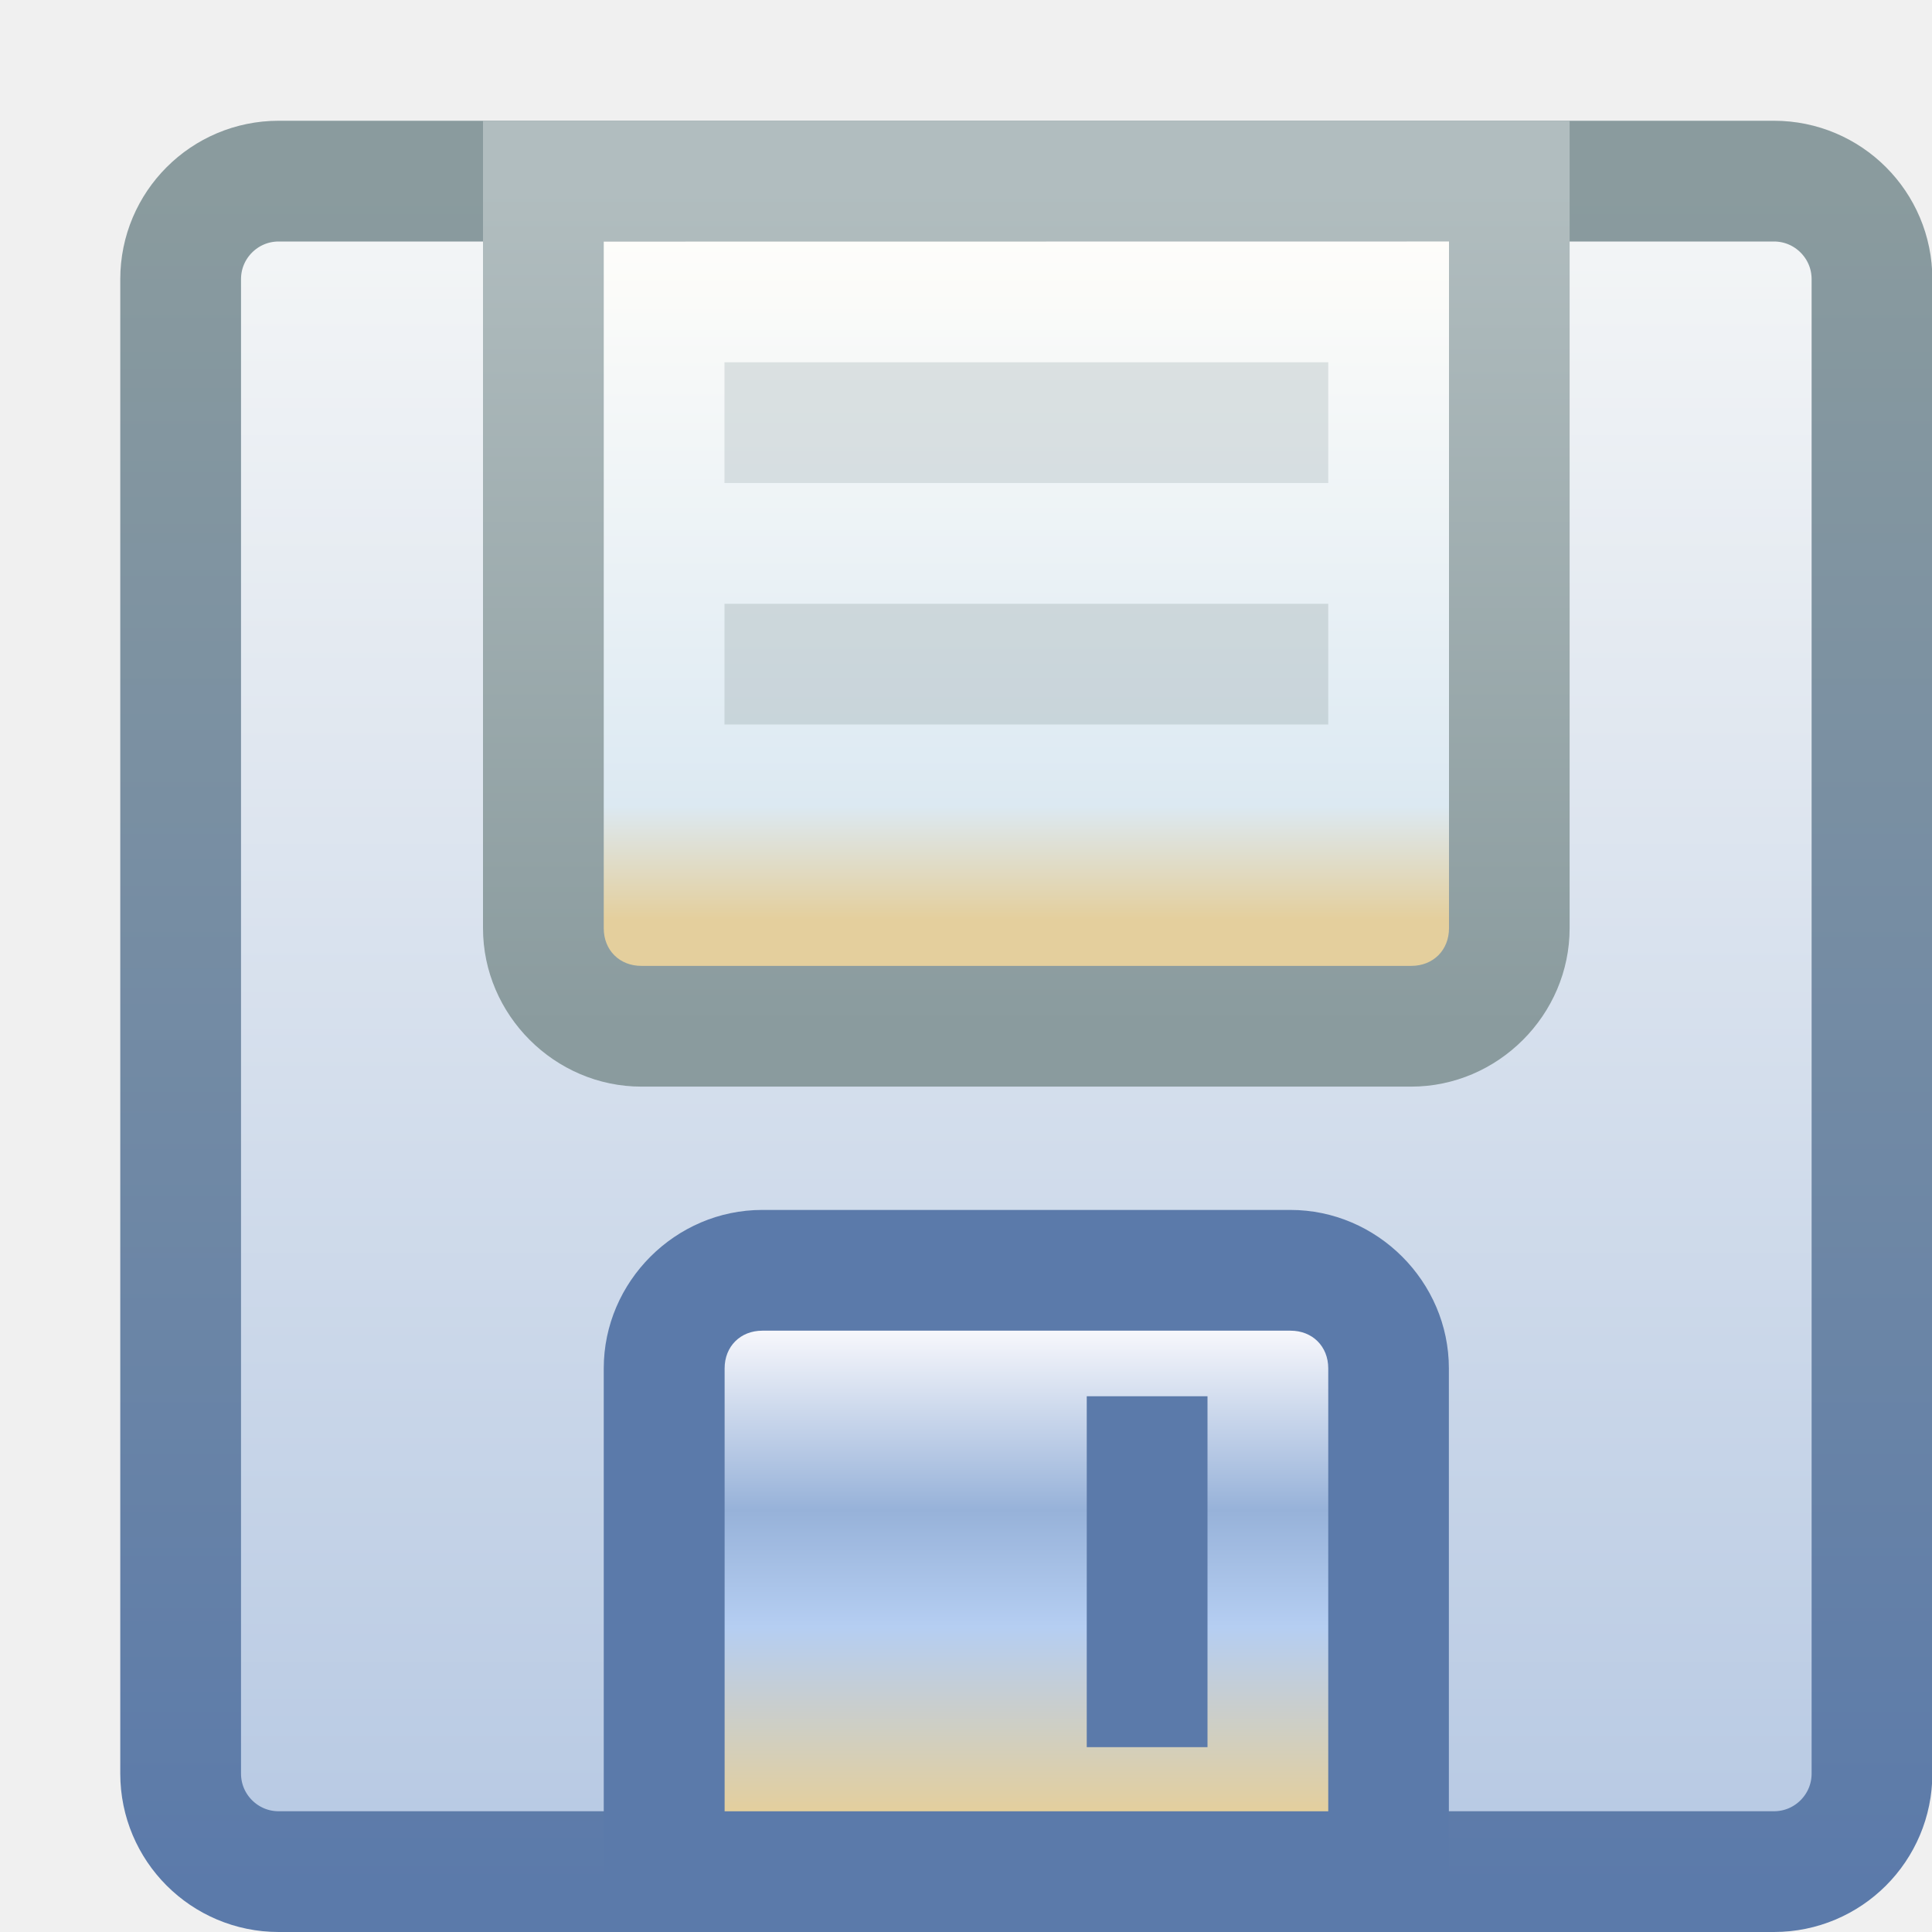
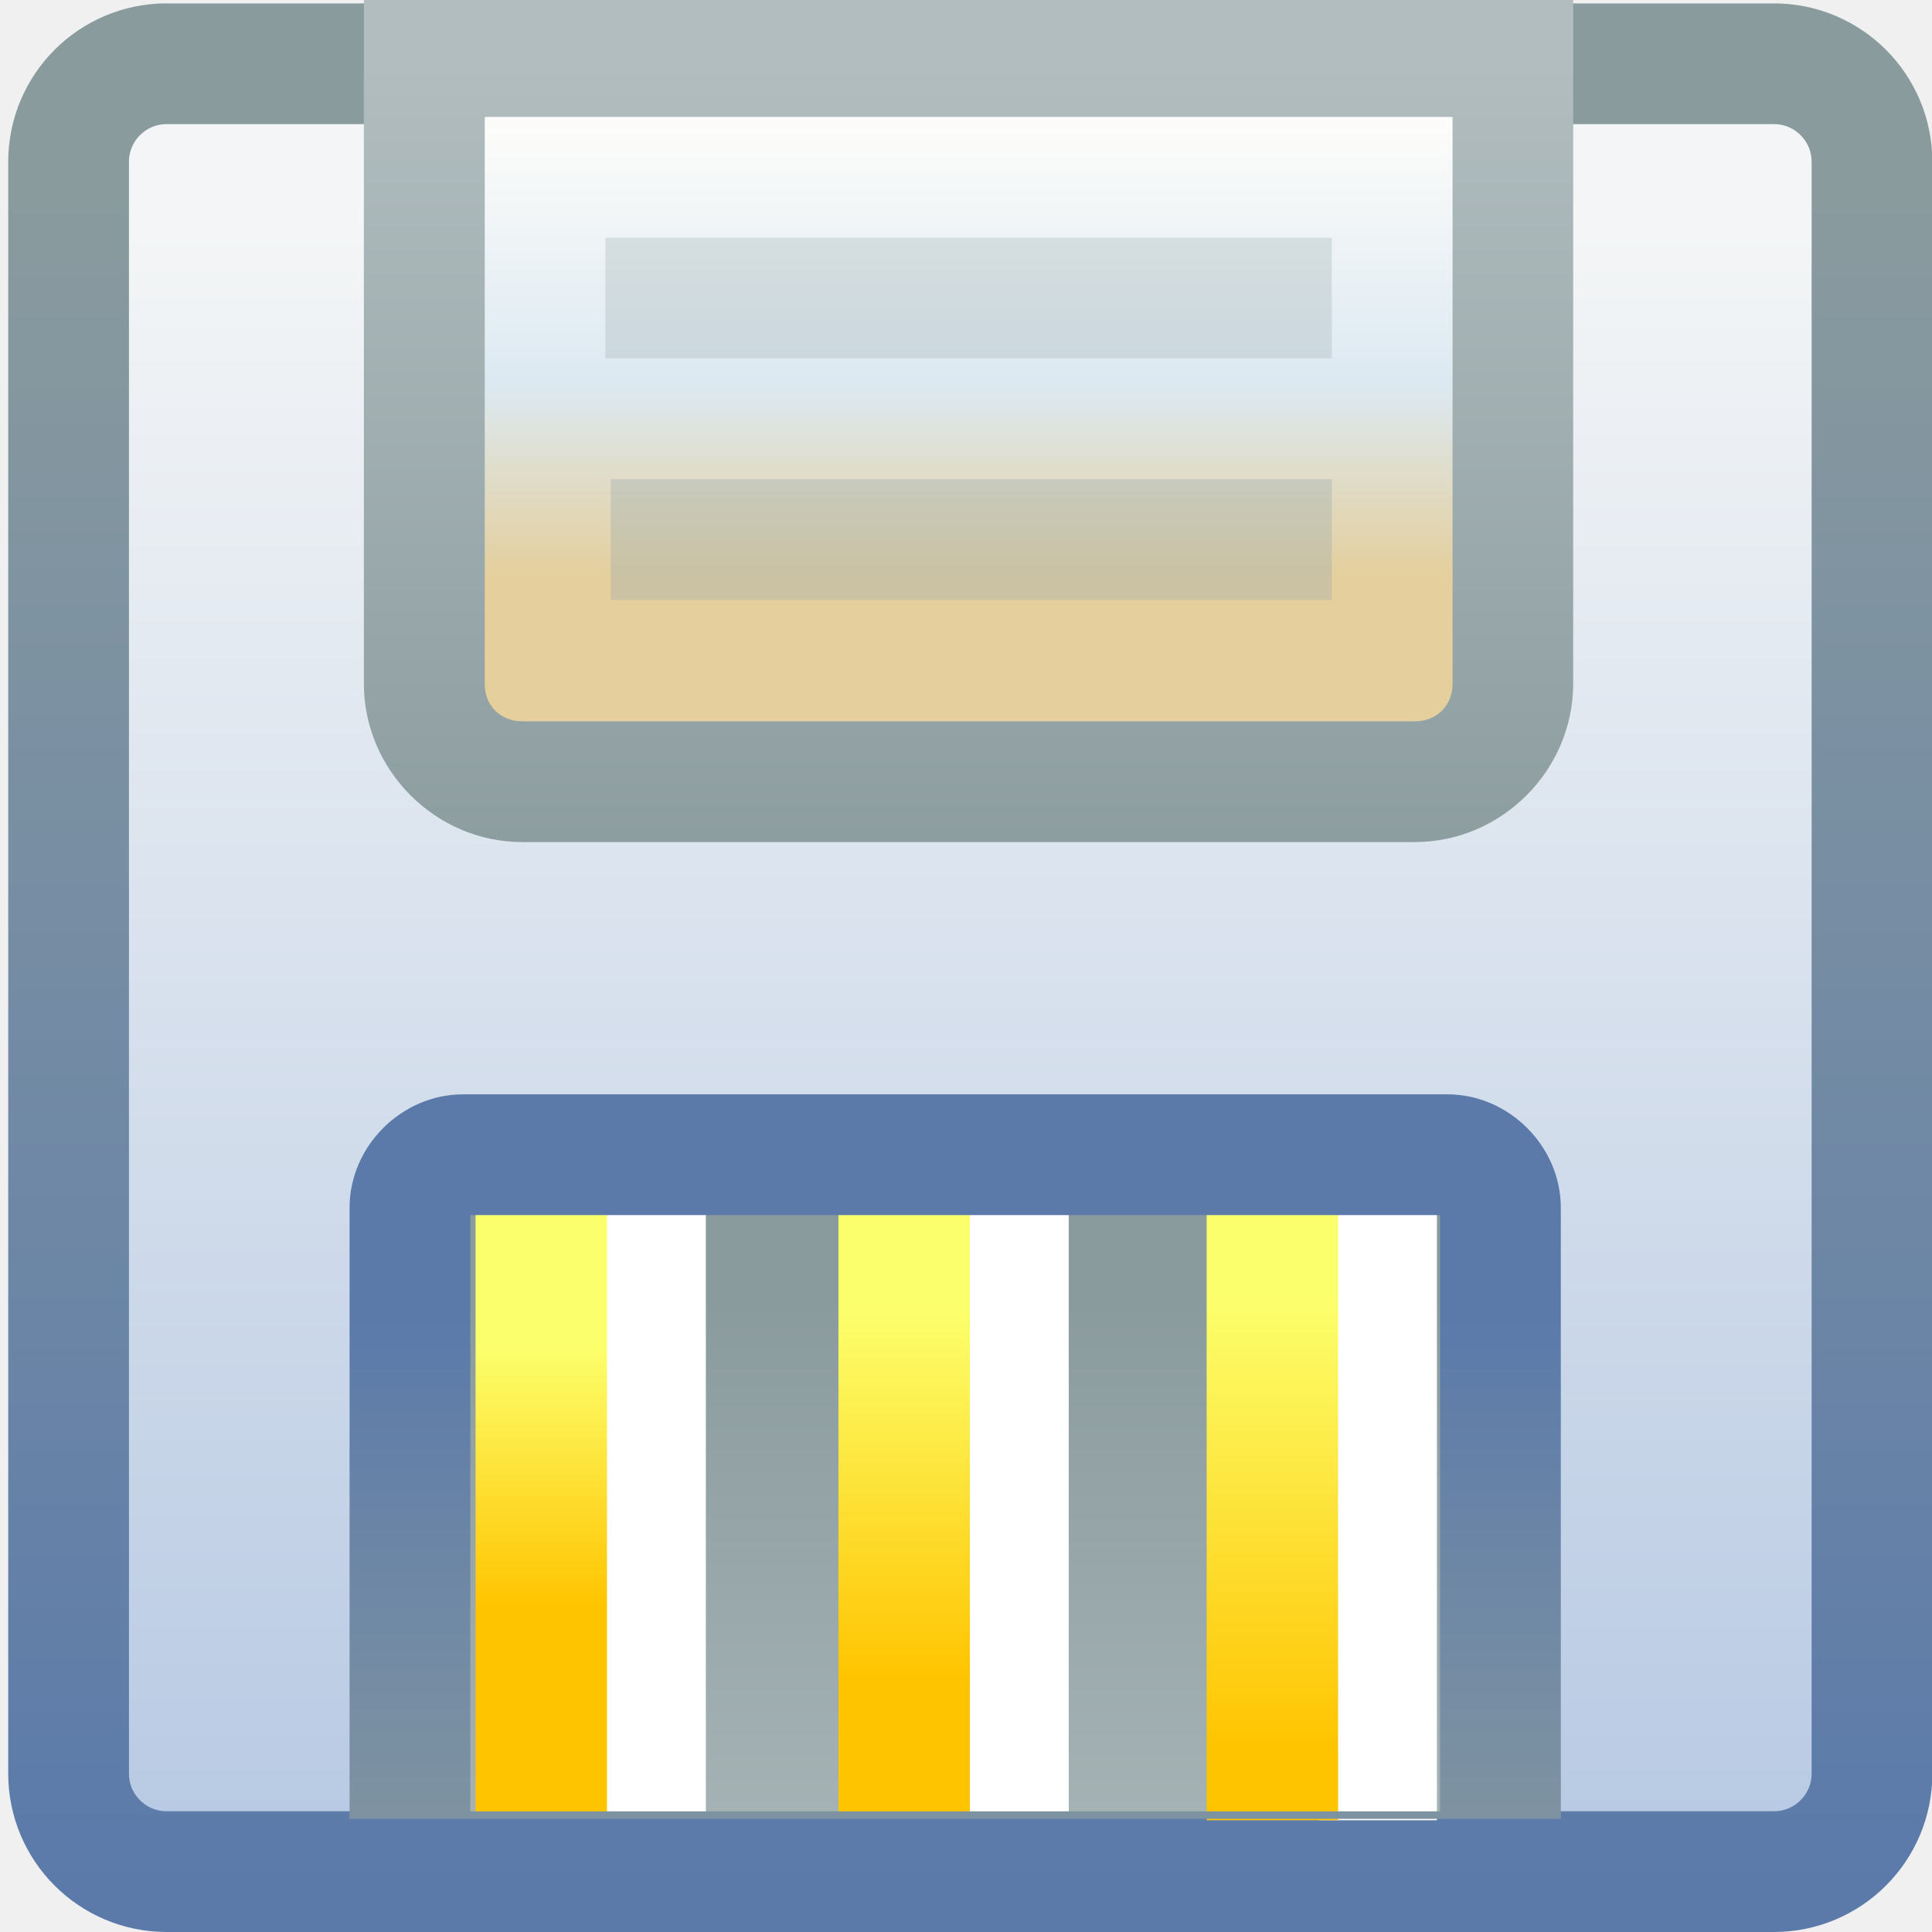
<svg xmlns="http://www.w3.org/2000/svg" xmlns:xlink="http://www.w3.org/1999/xlink" width="16" height="16" id="svg2" version="1.1">
  <defs id="defs4">
+     <linearGradient id="linearGradient3985">
+       <stop style="stop-color:#fcff6c;stop-opacity:1" offset="0" id="stop3987" />
+       <stop style="stop-color:#ffc400;stop-opacity:1" offset="1" id="stop3989" />
+     </linearGradient>
+     <linearGradient id="linearGradient3049">
+       <stop id="stop3051" offset="0" style="stop-color:#e4cf9d;stop-opacity:1;" />
+       <stop style="stop-color:#dce9f2;stop-opacity:1" offset="0.415" id="stop3053" />
+       <stop id="stop3055" offset="1" style="stop-color:#fefdfa;stop-opacity:1" />
+     </linearGradient>
    <linearGradient id="linearGradient4987">
      <stop style="stop-color:#e4cf9d;stop-opacity:1;" offset="0" id="stop4989" />
      <stop id="stop4997" offset="0.383" style="stop-color:#b5cef2;stop-opacity:1" />
      <stop id="stop4995" offset="0.625" style="stop-color:#97b2d9;stop-opacity:1" />
      <stop style="stop-color:#f8f8fc;stop-opacity:1" offset="1" id="stop4991" />
    </linearGradient>
    <linearGradient id="linearGradient4893">
      <stop style="stop-color:#b7c9e3;stop-opacity:1;" offset="0" id="stop4895" />
      <stop style="stop-color:#f3f5f6;stop-opacity:1" offset="1" id="stop4897" />
    </linearGradient>
    <linearGradient id="linearGradient4883">
      <stop style="stop-color:#e4cf9d;stop-opacity:1;" offset="0" id="stop4885" />
      <stop id="stop4891" offset="0.167" style="stop-color:#dce9f2;stop-opacity:1" />
      <stop style="stop-color:#fefdfa;stop-opacity:1" offset="1" id="stop4887" />
    </linearGradient>
    <linearGradient id="linearGradient4780">
      <stop id="stop4782" offset="0" style="stop-color:#b1bdbf;stop-opacity:1" />
      <stop id="stop4784" offset="1" style="stop-color:#8a9b9e;stop-opacity:1" />
    </linearGradient>
    <linearGradient id="linearGradient4738">
      <stop style="stop-color:#8a9b9e;stop-opacity:1" offset="0" id="stop4740" />
      <stop style="stop-color:#5b7aaa;stop-opacity:1" offset="1" id="stop4742" />
    </linearGradient>
    <linearGradient xlink:href="#linearGradient4738" id="linearGradient4744" x1="29.587" y1="1037.924" x2="29.587" y2="1052.018" gradientUnits="userSpaceOnUse" gradientTransform="translate(-20,1.7382813e-5)" />
-     <linearGradient xlink:href="#linearGradient4780" id="linearGradient4858" gradientUnits="userSpaceOnUse" x1="29.587" y1="1037.924" x2="29.587" y2="1044.859" gradientTransform="translate(-20,0)" />
-     <linearGradient xlink:href="#linearGradient4883" id="linearGradient4889" x1="29" y1="1044.362" x2="29" y2="1038.362" gradientUnits="userSpaceOnUse" gradientTransform="matrix(1,0,0,0.9402888,-20,61.97204)" />
+     <linearGradient xlink:href="#linearGradient4780" id="linearGradient4858" gradientUnits="userSpaceOnUse" x1="29.587" y1="1037.924" x2="29.587" y2="1044.859" gradientTransform="translate(-6.609166,0)" />
    <linearGradient xlink:href="#linearGradient4893" id="linearGradient4899" x1="32.664" y1="1051.801" x2="32.664" y2="1038.272" gradientUnits="userSpaceOnUse" gradientTransform="translate(-20,1.7382813e-5)" />
-     <linearGradient xlink:href="#linearGradient4987" id="linearGradient4993" x1="48" y1="1050.362" x2="48" y2="1046.362" gradientUnits="userSpaceOnUse" />
+     <linearGradient xlink:href="#linearGradient4987" id="linearGradient3050" gradientUnits="userSpaceOnUse" x1="48" y1="1050.362" x2="48" y2="1046.362" gradientTransform="translate(-0.73097,8.623475)" />
+     <linearGradient xlink:href="#linearGradient3049" id="linearGradient3047" gradientUnits="userSpaceOnUse" gradientTransform="matrix(1,0,0,0.9402888,-6.609166,61.97204)" x1="29" y1="1042.435" x2="29" y2="1038.362" />
+     <linearGradient xlink:href="#linearGradient4987-9" id="linearGradient4993" x1="48" y1="1050.362" x2="48" y2="1046.362" gradientUnits="userSpaceOnUse" />
+     <linearGradient id="linearGradient4987-9">
+       <stop style="stop-color:#e4cf9d;stop-opacity:1;" offset="0" id="stop4989-9" />
+       <stop id="stop4997-2" offset="0.383" style="stop-color:#b5cef2;stop-opacity:1" />
+       <stop id="stop4995-8" offset="0.625" style="stop-color:#97b2d9;stop-opacity:1" />
+       <stop style="stop-color:#f8f8fc;stop-opacity:1" offset="1" id="stop4991-7" />
+     </linearGradient>
+     <linearGradient xlink:href="#linearGradient4738" id="linearGradient3859" x1="8.588" y1="14.366" x2="8.588" y2="8.885" gradientUnits="userSpaceOnUse" gradientTransform="translate(-1.016466,1038.395)" />
+     <linearGradient xlink:href="#linearGradient4738-4" id="linearGradient3859-8" x1="8.588" y1="14.366" x2="8.588" y2="8.885" gradientUnits="userSpaceOnUse" />
+     <linearGradient id="linearGradient4738-4">
+       <stop style="stop-color:#8a9b9e;stop-opacity:1" offset="0" id="stop4740-9" />
+       <stop style="stop-color:#5b7aaa;stop-opacity:1" offset="1" id="stop4742-4" />
+     </linearGradient>
+     <linearGradient xlink:href="#linearGradient4780" id="linearGradient3913" x1="8.662" y1="1052.384" x2="8.662" y2="1046.109" gradientUnits="userSpaceOnUse" gradientTransform="translate(0,1.016466)" />
+     <linearGradient xlink:href="#linearGradient4780-4" id="linearGradient4858-2" gradientUnits="userSpaceOnUse" x1="29.587" y1="1037.924" x2="29.587" y2="1044.859" gradientTransform="translate(-5.740001,-5.760563)" />
+     <linearGradient id="linearGradient4780-4">
+       <stop id="stop4782-2" offset="0" style="stop-color:#b1bdbf;stop-opacity:1" />
+       <stop id="stop4784-0" offset="1" style="stop-color:#8a9b9e;stop-opacity:1" />
+     </linearGradient>
+     <linearGradient xlink:href="#linearGradient3049-1" id="linearGradient3047-5" gradientUnits="userSpaceOnUse" gradientTransform="matrix(1,0,0,0.9402888,-20,61.97204)" x1="29" y1="1042.435" x2="29" y2="1038.362" />
+     <linearGradient id="linearGradient3049-1">
+       <stop id="stop3051-4" offset="0" style="stop-color:#e4cf9d;stop-opacity:1;" />
+       <stop style="stop-color:#dce9f2;stop-opacity:1" offset="0.415" id="stop3053-7" />
+       <stop id="stop3055-7" offset="1" style="stop-color:#fefdfa;stop-opacity:1" />
+     </linearGradient>
+     <linearGradient y2="1038.362" x2="29" y1="1042.435" x1="29" gradientTransform="matrix(1,0,0,0.9402888,-5.740001,56.21148)" gradientUnits="userSpaceOnUse" id="linearGradient3060" xlink:href="#linearGradient3049-1" />
+     <linearGradient xlink:href="#linearGradient3049-1" id="linearGradient3981" gradientUnits="userSpaceOnUse" gradientTransform="matrix(1,0,0,0.9402888,-5.740001,56.21148)" x1="29" y1="1042.435" x2="29" y2="1038.362" />
+     <linearGradient xlink:href="#linearGradient4780-4" id="linearGradient3983" gradientUnits="userSpaceOnUse" gradientTransform="translate(-5.740001,-5.760563)" x1="29.587" y1="1037.924" x2="29.587" y2="1044.859" />
+     <linearGradient xlink:href="#linearGradient3985" id="linearGradient3991" x1="-56.69" y1="1056.214" x2="-56.69" y2="1060.761" gradientUnits="userSpaceOnUse" />
+     <linearGradient xlink:href="#linearGradient3985" id="linearGradient4038" x1="-56.69" y1="1056.337" x2="-56.69" y2="1060.102" gradientUnits="userSpaceOnUse" />
+     <linearGradient xlink:href="#linearGradient3985" id="linearGradient4046" x1="-56.69" y1="1056.713" x2="-56.69" y2="1059.35" gradientUnits="userSpaceOnUse" />
+     <linearGradient xlink:href="#linearGradient3985" id="linearGradient4054" x1="-56.658" y1="1056.985" x2="-56.658" y2="1060.48" gradientUnits="userSpaceOnUse" />
+     <linearGradient xlink:href="#linearGradient4738" id="linearGradient4057" gradientUnits="userSpaceOnUse" gradientTransform="translate(-1.016466,2.033)" x1="8.588" y1="14.366" x2="8.588" y2="8.885" />
+     <linearGradient xlink:href="#linearGradient4738" id="linearGradient4064" gradientUnits="userSpaceOnUse" gradientTransform="translate(-1.016466,1038.395)" x1="8.588" y1="14.366" x2="8.588" y2="8.885" />
+     <linearGradient xlink:href="#linearGradient3985" id="linearGradient4066" gradientUnits="userSpaceOnUse" x1="-56.658" y1="1056.985" x2="-56.658" y2="1060.48" />
  </defs>
  <g id="layer1" style="display:inline" transform="translate(0,-1036.362)">
    <g id="g4990" transform="translate(-36.64918,0.40625)" />
-     <rect style="fill:url(#linearGradient4899);fill-opacity:1;stroke:url(#linearGradient4744);stroke-opacity:1" id="rect3968" width="14.007" height="14" x="1.496" y="1037.862" rx="0.812" ry="0.812" />
-     <rect style="fill:url(#linearGradient4889);fill-opacity:1;stroke:none;display:inline" id="rect3968-9-1" width="7.969" height="6.611" x="4.531" y="1037.862" rx="0.812" ry="0.764" />
-     <path style="font-size:medium;font-style:normal;font-variant:normal;font-weight:normal;font-stretch:normal;text-indent:0;text-align:start;text-decoration:none;line-height:normal;letter-spacing:normal;word-spacing:normal;text-transform:none;direction:ltr;block-progression:tb;writing-mode:lr-tb;text-anchor:start;baseline-shift:baseline;color:#000000;fill:url(#linearGradient4858);fill-opacity:1;stroke:none;stroke-width:1;marker:none;visibility:visible;display:inline;overflow:visible;enable-background:accumulate;font-family:Sans;-inkscape-font-specification:Sans" d="m 4,1037.362 0,6.687 c 0,0.718 0.594,1.312 1.312,1.312 l 6.375,0 c 0.718,0 1.312,-0.594 1.312,-1.312 l 0,-6.687 z m 8,1 0,5.687 c 0,0.182 -0.131,0.312 -0.312,0.312 l -6.375,0 C 5.131,1044.362 5,1044.231 5,1044.05 l 0,-5.687 z" id="rect3968-9" />
-     <g id="g4953" transform="translate(-40,1.0002)">
-       <path style="font-size:medium;font-style:normal;font-variant:normal;font-weight:normal;font-stretch:normal;text-indent:0;text-align:start;text-decoration:none;line-height:normal;letter-spacing:normal;word-spacing:normal;text-transform:none;direction:ltr;block-progression:tb;writing-mode:lr-tb;text-anchor:start;baseline-shift:baseline;color:#000000;fill:url(#linearGradient4993);fill-opacity:1;stroke:none;stroke-width:1;marker:none;visibility:visible;display:inline;overflow:visible;enable-background:accumulate;font-family:Sans;-inkscape-font-specification:Sans" d="m 51.275,1050.581 0,-4.072 c 0,-0.202 -0.145,-0.347 -0.347,-0.347 l -4.856,0 c -0.202,0 -0.347,0.145 -0.347,0.347 l 0,4.072 z" id="rect3968-9-6-8" />
-       <path id="rect3968-9-6" d="m 45,1051.362 0,-4.668 c 0,-0.718 0.594,-1.312 1.312,-1.312 l 4.375,0 c 0.718,0 1.312,0.594 1.312,1.312 l 0,4.668 z m 6,-1 0,-3.668 c 0,-0.182 -0.131,-0.312 -0.312,-0.312 l -4.375,0 c -0.182,0 -0.312,0.131 -0.312,0.312 l 0,3.668 z" style="font-size:medium;font-style:normal;font-variant:normal;font-weight:normal;font-stretch:normal;text-indent:0;text-align:start;text-decoration:none;line-height:normal;letter-spacing:normal;word-spacing:normal;text-transform:none;direction:ltr;block-progression:tb;writing-mode:lr-tb;text-anchor:start;baseline-shift:baseline;color:#000000;fill:#5b7aaa;fill-opacity:1;stroke:none;stroke-width:1;marker:none;visibility:visible;display:inline;overflow:visible;enable-background:accumulate;font-family:Sans;-inkscape-font-specification:Sans" />
-       <rect style="fill:#5b7aaa;fill-opacity:1;stroke:none" id="rect4963" width="1" height="2.906" x="49" y="1046.925" />
-       <rect style="opacity:0.35;fill:#9baaac;fill-opacity:1;stroke:none;display:inline" id="rect4963-5" width="1" height="5" x="1040.362" y="-51" transform="matrix(0,1,-1,0,0,0)" />
-       <rect style="opacity:0.35;fill:#a6b4b6;fill-opacity:1;stroke:none;display:inline" id="rect4963-5-7" width="1" height="5" x="1038.362" y="-51" transform="matrix(0,1,-1,0,0,0)" />
+     <rect style="fill:url(#linearGradient4899);fill-opacity:1;stroke:url(#linearGradient4744);stroke-opacity:1" id="rect3968" width="14.935" height="14.972" x="0.568" y="1036.89" rx="0.812" ry="0.812" />
+     <rect style="fill:url(#linearGradient3913);fill-opacity:1;stroke:none;display:inline" id="rect3851-2" width="9.679" height="5.171" x="3.071" y="1046.219" rx="0.442" ry="0.442" />
+     <g id="g3183" transform="matrix(0.8748343,0,0,0.992624,0.6937896,8.550615)">
+       <g id="g3068" style="display:inline" transform="matrix(1,0,0,0.9466713,-54.66696,46.52256)">
+         <g transform="matrix(1,0,0,0.8736768,9.244646,133.2896)" id="g3825">
+           <rect transform="scale(-1,1)" ry="0" y="1055.148" x="-58.232" height="6.329" width="1.12" id="rect3100-4-2" style="fill:#ffffff;fill-opacity:1;stroke:none;display:inline" />
+           <rect transform="scale(-1,1)" ry="0" y="1055.148" x="-57.296" height="6.329" width="1.244" id="rect3100-4-2-5" style="fill:url(#linearGradient3991);fill-opacity:1;stroke:none;display:inline" />
+         </g>
+         <g transform="matrix(1,0,0,0.866246,5.75896,141.1302)" id="g3825-1" style="display:inline">
+           <rect transform="scale(-1,1)" ry="0" y="1055.148" x="-58.232" height="6.329" width="1.12" id="rect3100-4-2-6" style="fill:#ffffff;fill-opacity:1;stroke:none;display:inline" />
+           <rect transform="scale(-1,1)" ry="0" y="1055.148" x="-57.296" height="6.329" width="1.244" id="rect3100-4-2-5-4" style="fill:url(#linearGradient4038);fill-opacity:1;stroke:none;display:inline" />
+         </g>
+         <g transform="matrix(1,0,0,0.866246,2.323791,141.1302)" id="g3825-1-7" style="display:inline">
+           <rect transform="scale(-1,1)" ry="0" y="1055.148" x="-58.232" height="6.329" width="1.12" id="rect3100-4-2-6-6" style="fill:#ffffff;fill-opacity:1;stroke:none;display:inline" />
+           <rect transform="scale(-1,1)" ry="0" y="1055.148" x="-57.296" height="6.329" width="1.244" id="rect3100-4-2-5-4-1" style="fill:url(#linearGradient4046);fill-opacity:1;stroke:none;display:inline" />
+         </g>
+       </g>
+     </g>
+     <path style="font-size:medium;font-style:normal;font-variant:normal;font-weight:normal;font-stretch:normal;text-indent:0;text-align:start;text-decoration:none;line-height:normal;letter-spacing:normal;word-spacing:normal;text-transform:none;direction:ltr;block-progression:tb;writing-mode:lr-tb;text-anchor:start;baseline-shift:baseline;color:#000000;fill:url(#linearGradient4064);fill-opacity:1;stroke:none;stroke-width:1;marker:none;visibility:visible;display:inline;overflow:visible;enable-background:accumulate;font-family:Sans;-inkscape-font-specification:Sans" d="m 3.833,1045.425 c -0.507,0 -0.938,0.43 -0.938,0.938 l 0,5.062 10.031,0 0,-5.062 c 0,-0.507 -0.43,-0.938 -0.938,-0.938 z m 0.062,1 8.031,0 0,4.938 -8.031,0 z" id="rect3851" />
+     <g id="g3974" transform="translate(-14.23052,4.728776)">
+       <rect ry="0.764" rx="0.812" y="1032.102" x="17.952" height="5.904" width="8.808" id="rect3968-9-1-4" style="fill:url(#linearGradient3981);fill-opacity:1;stroke:none;display:inline" />
+       <path id="rect3968-9-4" d="m 17.244,1031.602 0,5.693 c 0,0.718 0.594,1.312 1.312,1.312 l 7.391,0 c 0.718,0 1.312,-0.594 1.312,-1.312 l 0,-5.693 z m 9.016,1 0,4.693 c 0,0.182 -0.131,0.312 -0.312,0.312 l -7.391,0 c -0.182,0 -0.314,-0.131 -0.312,-0.312 l 0,-4.693 z" style="font-size:medium;font-style:normal;font-variant:normal;font-weight:normal;font-stretch:normal;text-indent:0;text-align:start;text-decoration:none;line-height:normal;letter-spacing:normal;word-spacing:normal;text-transform:none;direction:ltr;block-progression:tb;writing-mode:lr-tb;text-anchor:start;baseline-shift:baseline;color:#000000;fill:url(#linearGradient3983);fill-opacity:1;stroke:none;stroke-width:1;marker:none;visibility:visible;display:inline;overflow:visible;enable-background:accumulate;font-family:Sans;-inkscape-font-specification:Sans" />
+       <g transform="translate(-25.74,-4.760363)" id="g4953-2" style="display:inline">
+         <rect transform="matrix(0,1,-1,0,0,0)" y="-51" x="1040.362" height="5.972" width="1" id="rect4963-5-2" style="opacity:0.35;fill:#9baaac;fill-opacity:1;stroke:none;display:inline" />
+         <rect transform="matrix(0,1,-1,0,0,0)" y="-51" x="1038.362" height="6.016" width="1" id="rect4963-5-7-3" style="opacity:0.35;fill:#a6b4b6;fill-opacity:1;stroke:none;display:inline" />
+       </g>
    </g>
  </g>
</svg>
